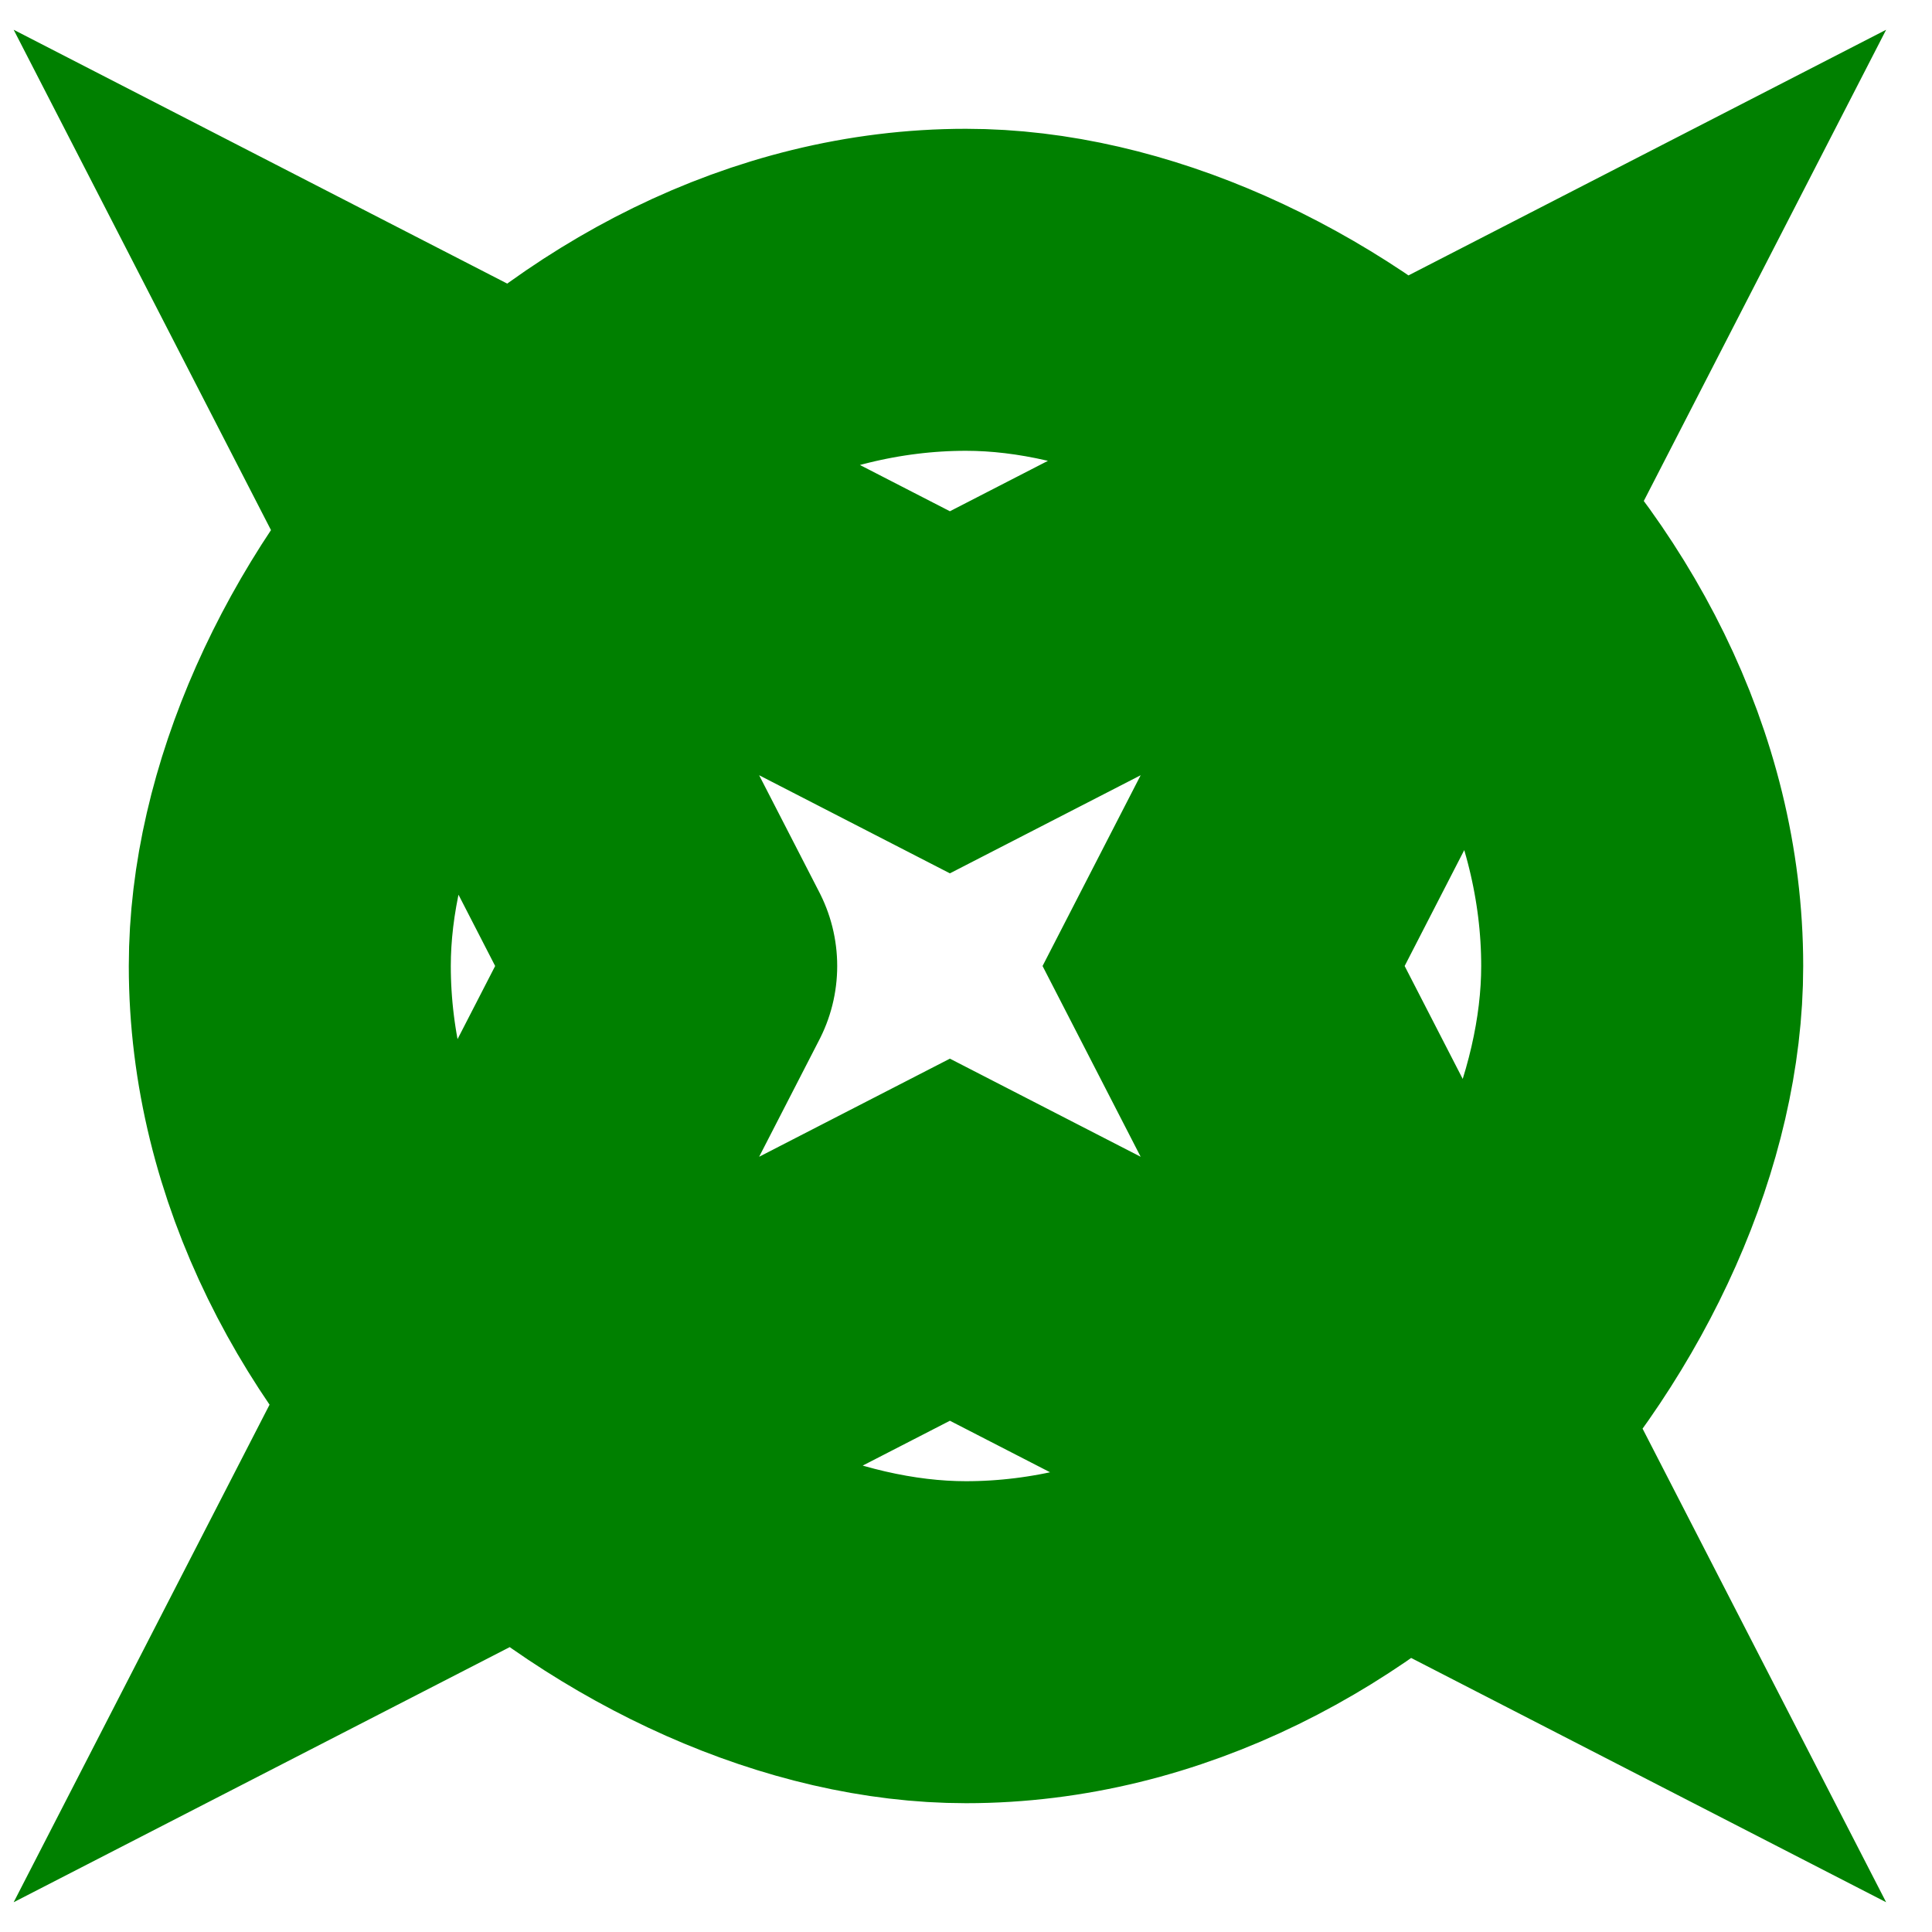
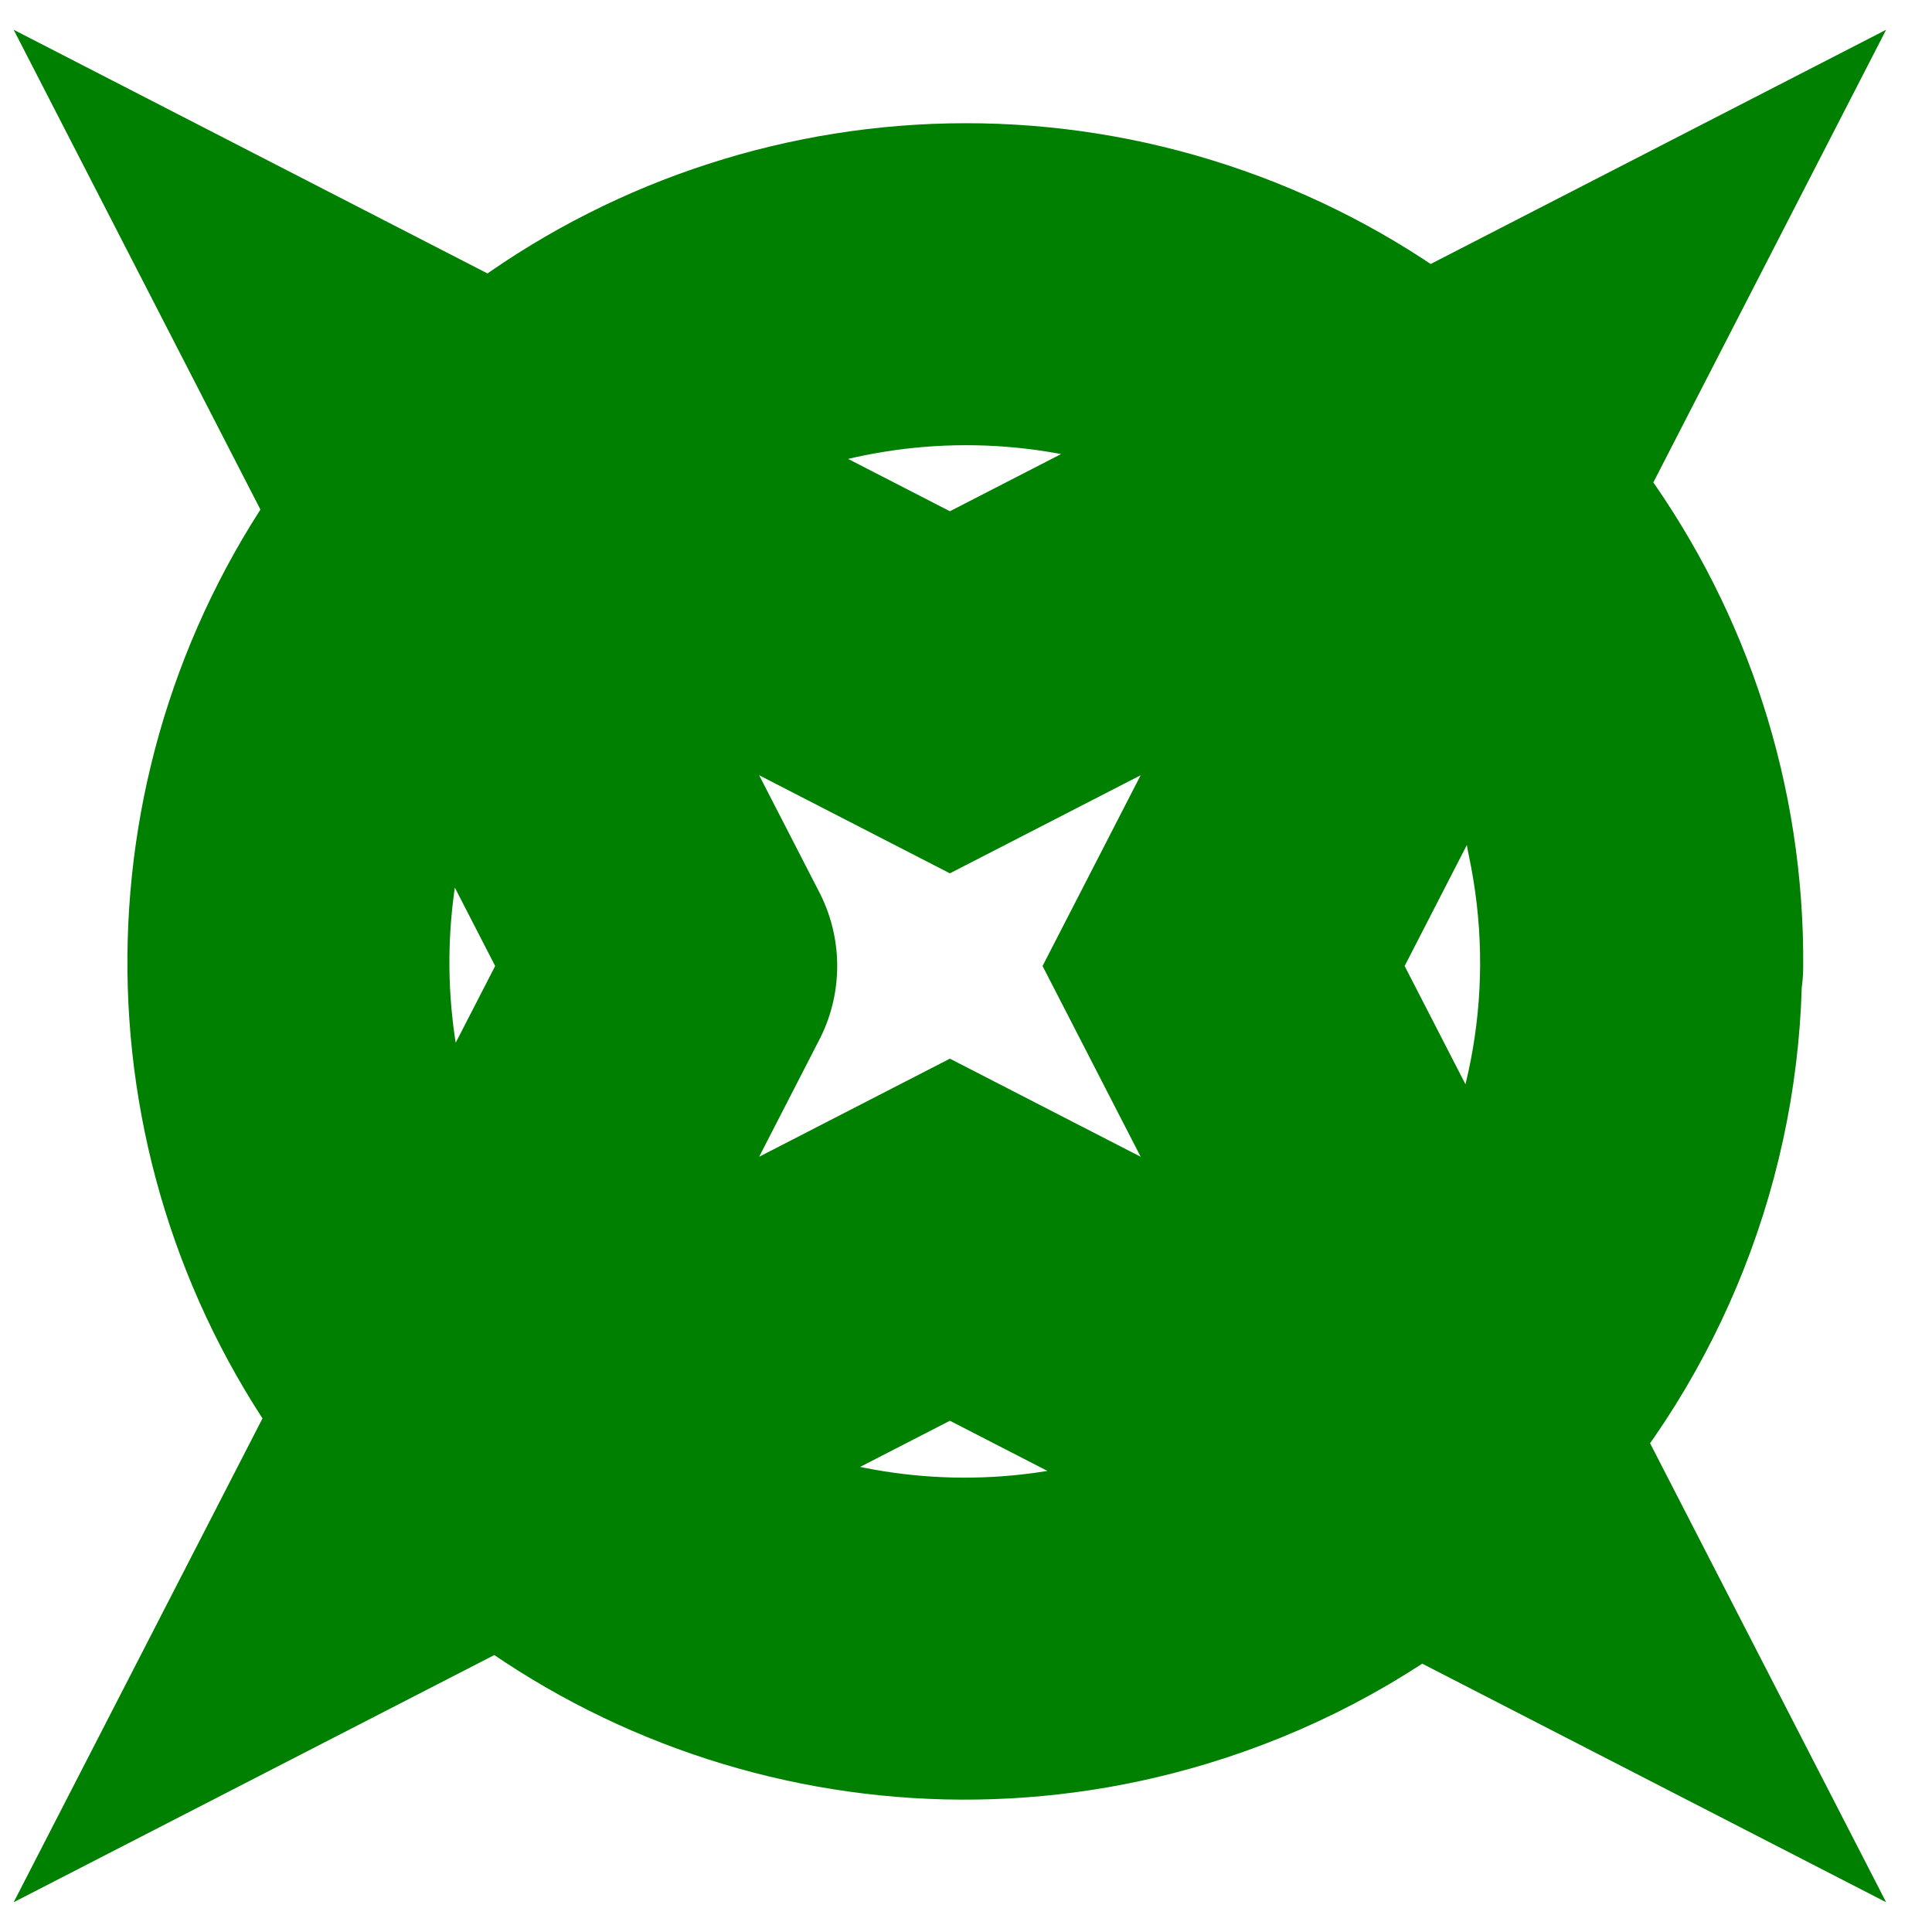
<svg xmlns="http://www.w3.org/2000/svg" id="circleStar" width="12" height="12">
  <defs>
    <clipPath id="plotable">
      <rect x="3.0" y="1.0" width="12.0" height="10.0" rx="0.0" />
    </clipPath>
  </defs>
  <style>
svg#circleStar { background-color: rgba(0,0,0,0.000) }
#circleStar path.lightBG { fill: rgba(220,220,220,0.667) }
#circleStar path.midBG { fill: rgba(120,120,120,0.667) }
#circleStar path.darkBG { fill: rgba(35,35,35,0.667) }
#circleStar g.plotarea { opacity: 1.0 }
#circleStar g.plotarea path:hover { stroke-width: 5.0 }
#circleStar path { stroke-width: 2.0; fill: none; stroke-linecap: round }
#circleStar path.black { stroke: black }
#circleStar path.black.fill { fill: black; stroke: black }
#circleStar path.axes { stroke: rgba(0,0,0,1.000) }
#circleStar path.xlabel, #circleStar path.ylabel { stroke: rgba(0,0,0,0.400); stroke-width: 1 }
#circleStar path.ylabel { stroke: rgba(0,0,0,0.400); stroke-width: 1 }
#circleStar text { font-family: serif }
#circleStar text.draft { fill: none; stroke: rgba(0,0,0,1.000); font-family: sans-serif; font-size: 3.0px; text-anchor: middle; dominant-baseline: middle }
#circleStar text.legend { fill: rgba(0,0,0,1.000); stroke: rgba(0,0,0,1.000);  font-size: 13.0px; text-anchor: start;  }
#circleStar text.legendheadline { fill: rgba(0,0,0,1.000); stroke: rgba(0,0,0,1.000);  font-size: 16.2px; text-anchor: start;  }
#circleStar text.pielabel { fill: rgba(0,0,0,0.753); stroke: rgba(0,0,0,0.753);  font-size: 10.0px; text-anchor: ;  }
#circleStar text.pielabel.start { fill: rgba(0,0,0,0.753); stroke: rgba(0,0,0,0.753);  font-size: 10.0px; text-anchor: start;  }
#circleStar text.pielabel.middle { fill: rgba(0,0,0,0.753); stroke: rgba(0,0,0,0.753);  font-size: 10.0px; text-anchor: middle;  }
#circleStar text.pielabel.end { fill: rgba(0,0,0,0.753); stroke: rgba(0,0,0,0.753);  font-size: 10.0px; text-anchor: end;  }
#circleStar text.pielegend { fill: rgba(0,0,0,1.000); stroke: rgba(0,0,0,1.000);  font-size: 20.0px; text-anchor: middle;  }
#circleStar text.piesublegend { fill: rgba(0,0,0,1.000); stroke: rgba(0,0,0,1.000);  font-size: 12.5px; text-anchor: middle;  }
#circleStar text.subtitle { fill: rgba(0,0,0,1.000); stroke: rgba(0,0,0,1.000);  font-size: 15.0px; text-anchor: middle;  }
#circleStar text.title { fill: rgba(0,0,0,1.000); stroke: rgba(0,0,0,1.000);  font-size: 25.0px; text-anchor: middle;  }
#circleStar text.xlabel { fill: rgba(0,0,0,1.000); stroke: rgba(0,0,0,1.000);  font-size: 10.0px; text-anchor: middle;  }
#circleStar text.xtags { fill: rgba(0,0,0,1.000); stroke: rgba(0,0,0,1.000);  font-size: 12.0px; text-anchor: middle;  }
#circleStar text.xtitle { fill: rgba(0,0,0,1.000); stroke: rgba(0,0,0,1.000);  font-size: 12.0px; text-anchor: middle;  }
#circleStar text.ylabel { fill: rgba(0,0,0,1.000); stroke: rgba(0,0,0,1.000);  font-size: 10.0px; text-anchor: end; dominant-baseline: middle }
#circleStar text.ytitle { fill: rgba(0,0,0,1.000); stroke: rgba(0,0,0,1.000);  font-size: 12.0px; text-anchor: start;  }
#circleStar path.circleStar { stroke: rgba(0,128,0,1.000) }
#circleStar text.circleStar, #circleStar rect.circleStar { font-size: 13.0px; fill: rgba(0,128,0,1.000); stroke: rgba(0,128,0,1.000) }
#circleStar path.circleStar.fill { stroke: none; fill: rgba(0,128,0,1.000); fill-opacity: 0.75 }
#circleStar path.legend { stroke: rgba(0,0,0,0.400); stroke-width: 1.5 }
</style>
-   <path class="circleStar" d=" M 6.0,6.0 m -1.8,0.0 l -1.8,-3.5 l 3.5,1.8 l 3.5,-1.8 l -1.8,3.5 l 1.8,3.5 l -3.5,-1.8 l -3.5,1.8 l 1.8,-3.5 m 1.8,0.0 m 0.0,-4.2 c 1.9,0.0 4.2,1.9 4.2,4.2 c 0.0,1.9 -1.9,4.2 -4.2,4.2 c -1.9,0.0 -4.2,-1.9 -4.2,-4.2 c 0.0,-1.9 1.9,-4.2 4.2,-4.2 m 0.0,4.2 " />
+   <path class="circleStar" d=" M 6.0,6.0 m -1.8,0.0 l -1.8,-3.5 l 3.5,1.8 l 3.5,-1.8 l -1.8,3.5 l 1.8,3.5 l -3.5,-1.8 l -3.5,1.8 l 1.8,-3.5 m 1.8,0.0 m 4.2,0.0  a 4.2,4.2 0,0,0 -7.6,-2.5  a 4.2,4.2 0,0,0 4.6,6.5  a 4.2,4.2 0,0,0 2.9,-4.9 m -4.2,0.0 " />
</svg>
